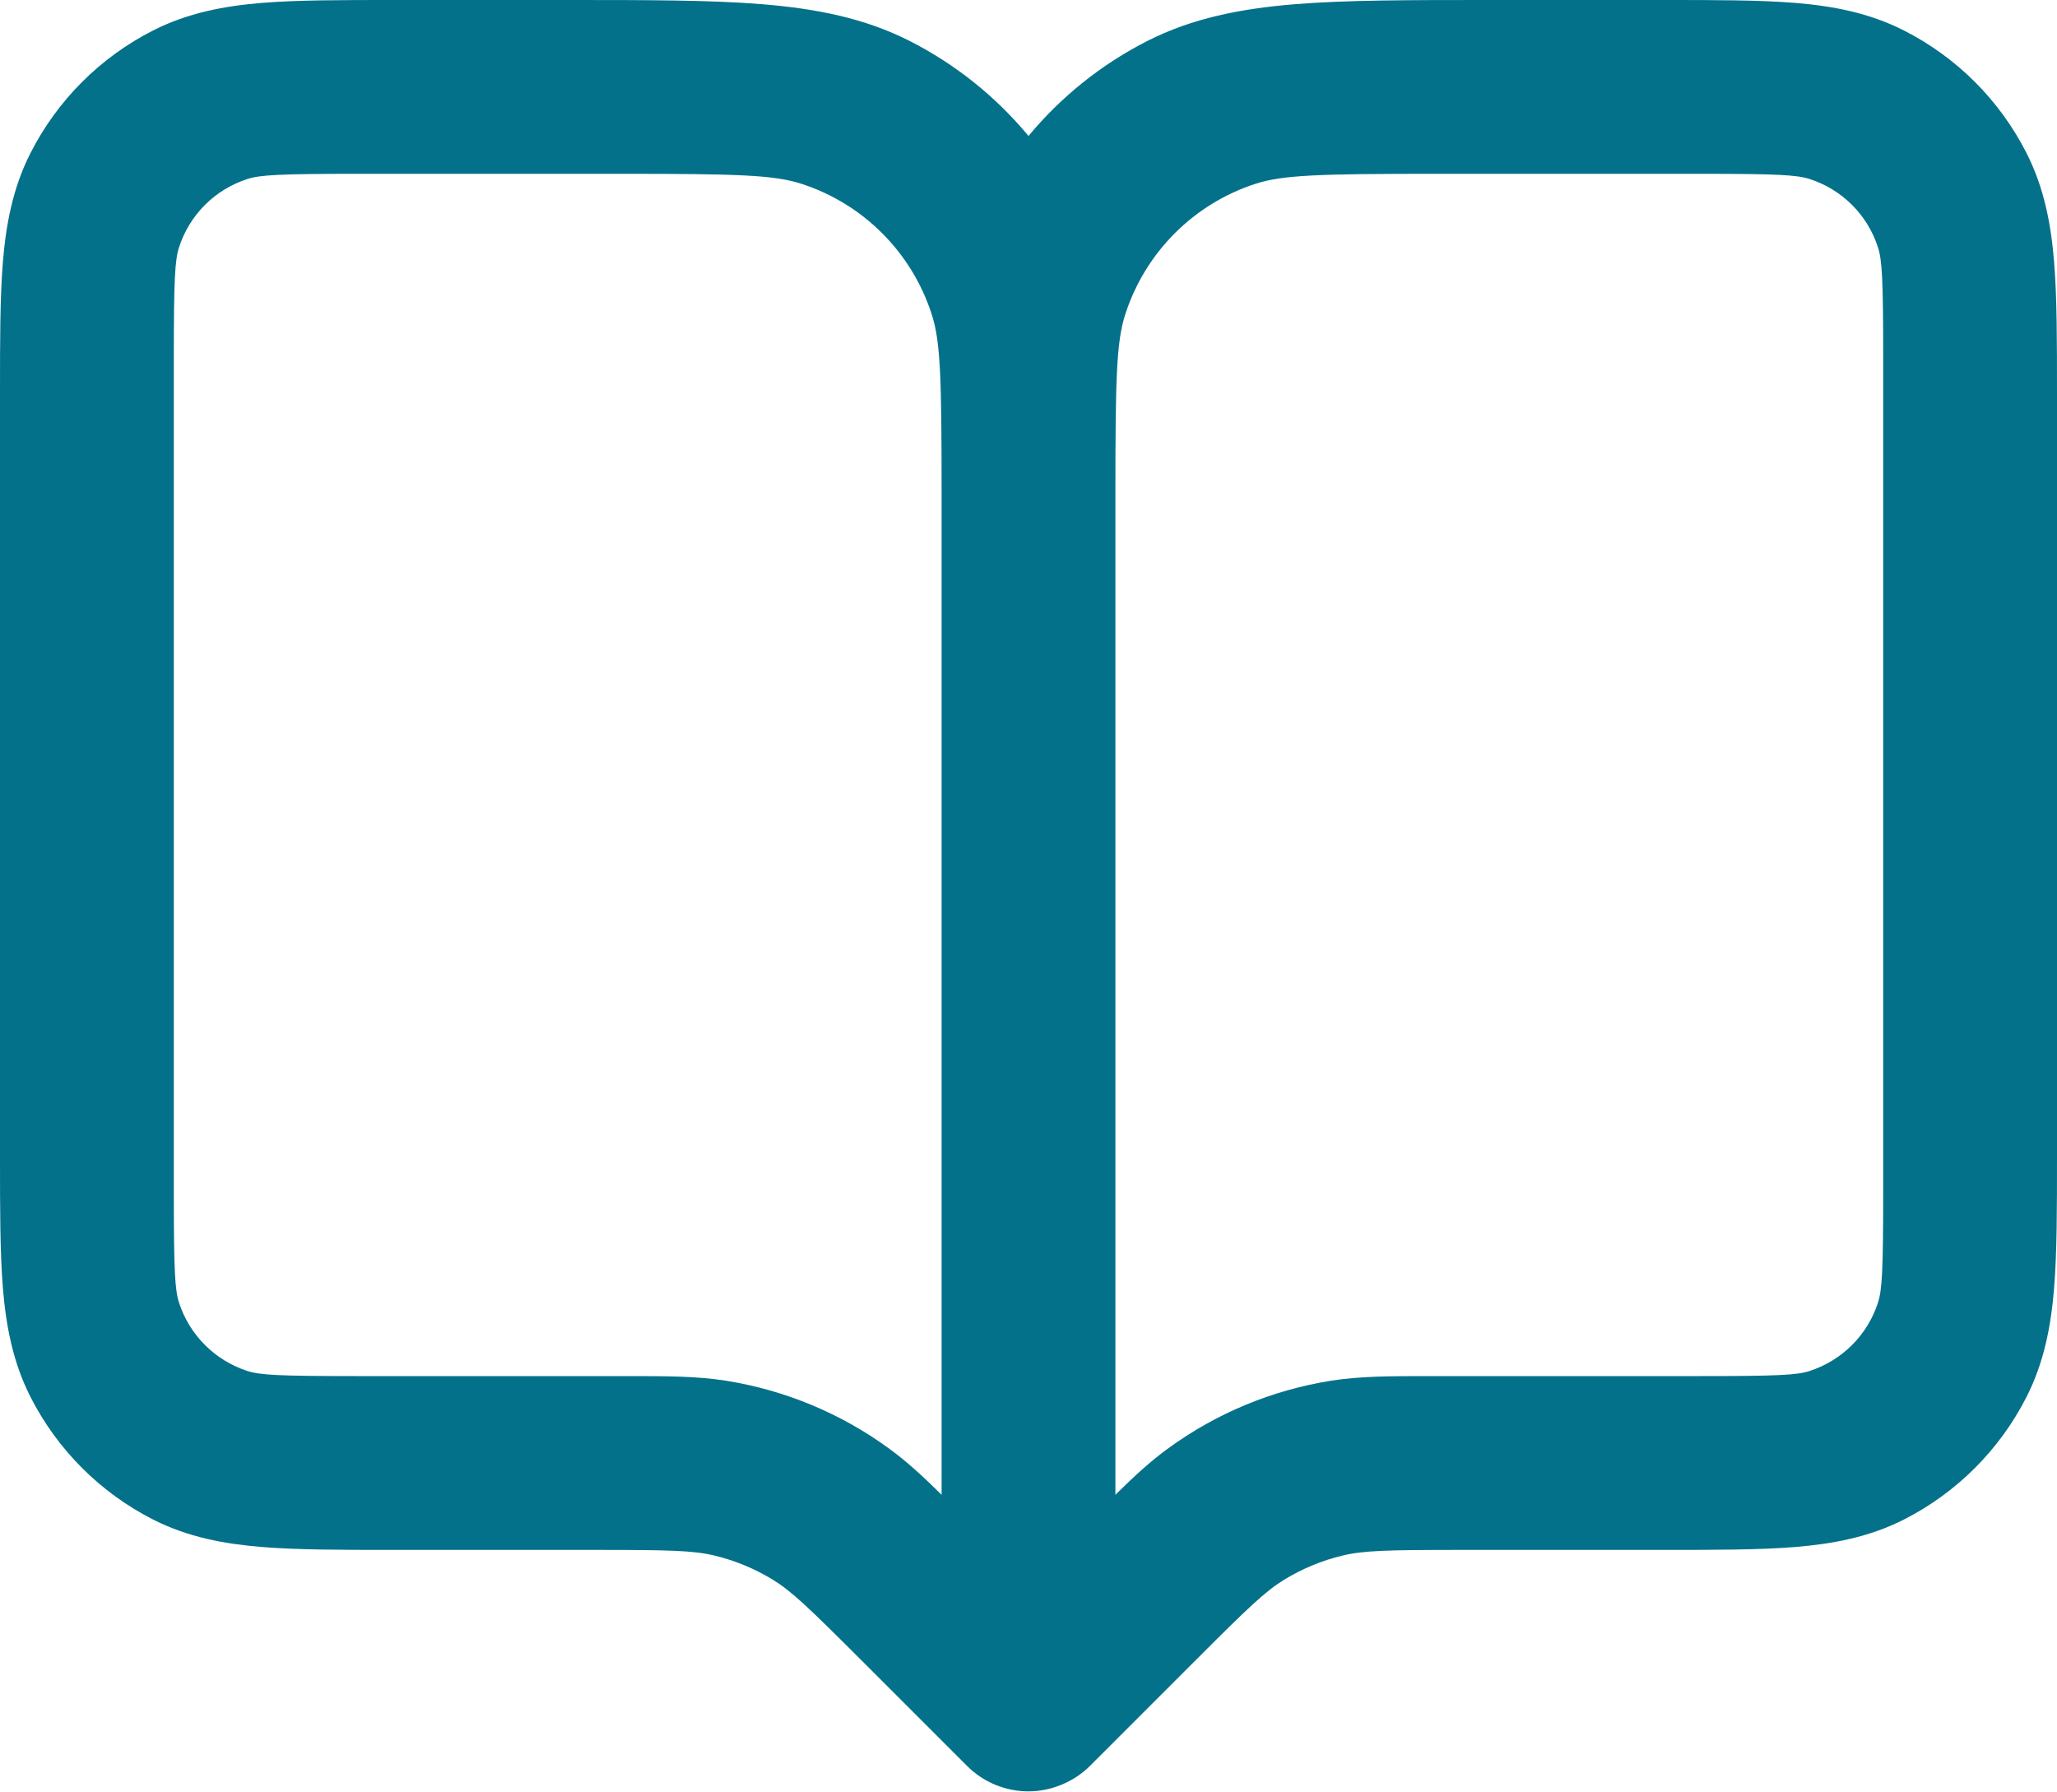
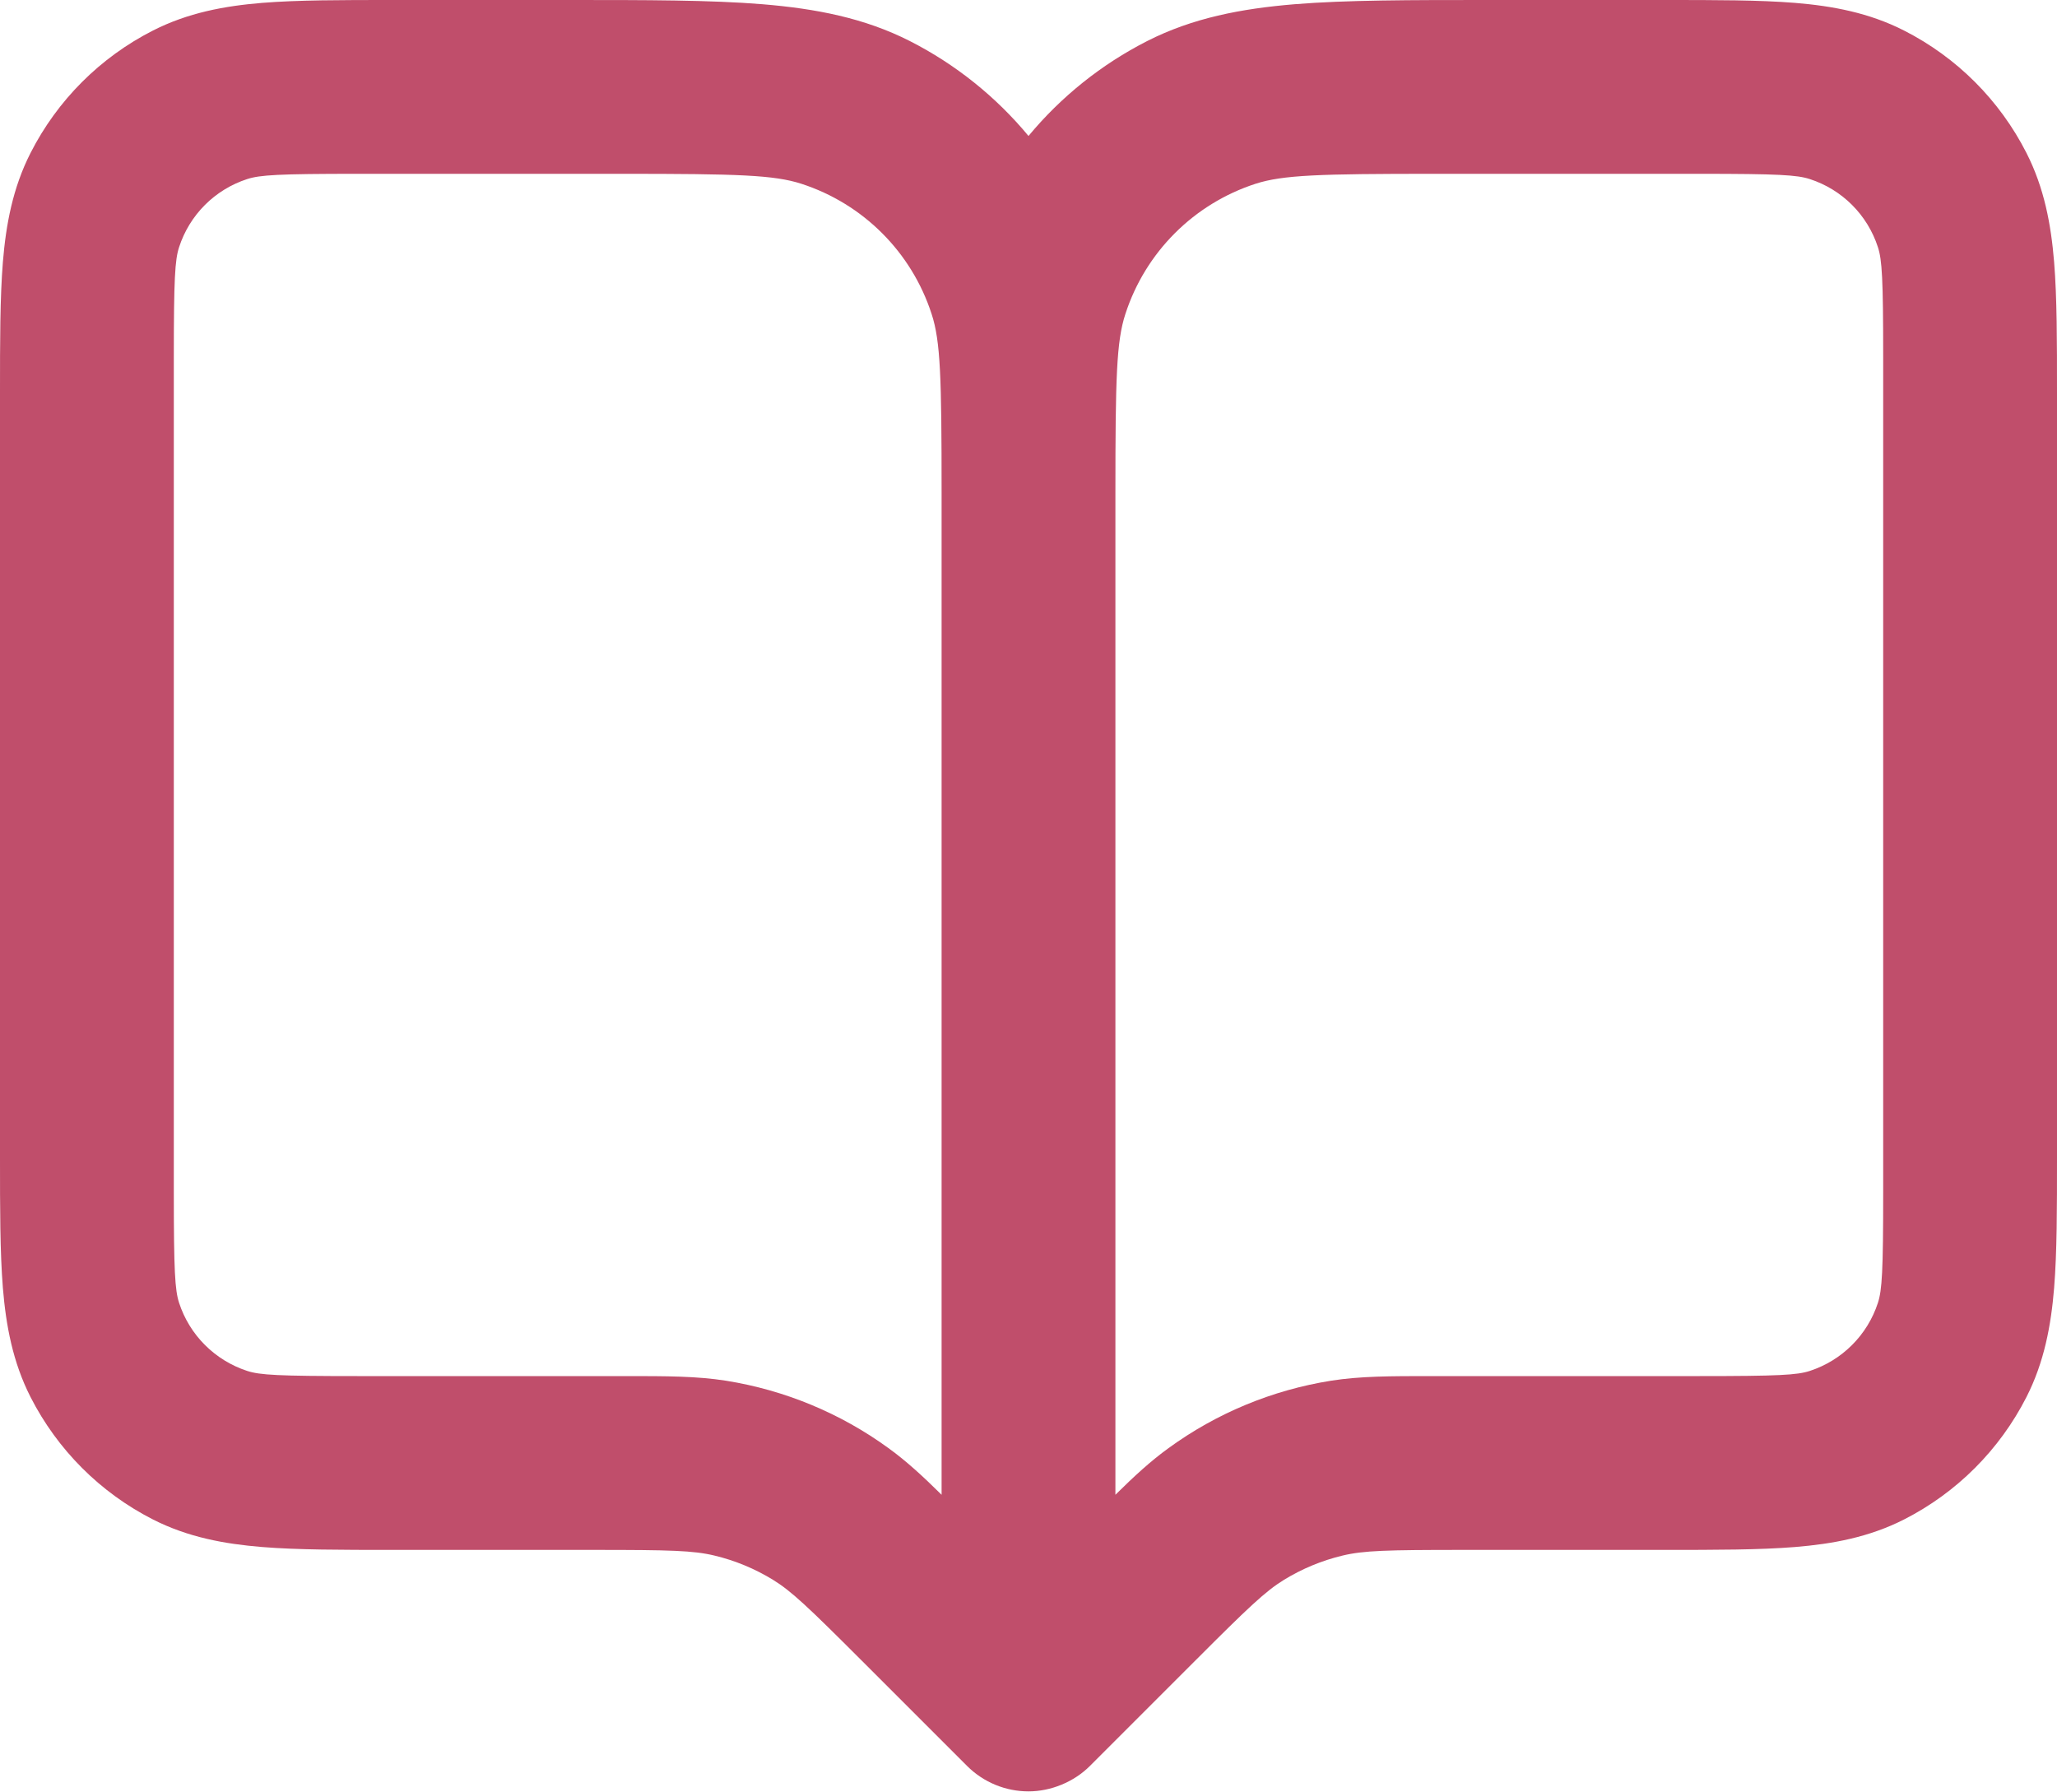
<svg xmlns="http://www.w3.org/2000/svg" preserveAspectRatio="none" overflow="visible" style="display: block;" width="20" height="17.418" viewBox="0 0 20 17.418" fill="none">
  <g id="Group">
-     <path id="Vector" fill-rule="evenodd" clip-rule="evenodd" d="M3.817 3.50574e-07C3.319 -9.0391e-06 2.895 -2.77648e-05 2.548 0.028C2.182 0.058 1.827 0.124 1.487 0.297C0.974 0.558 0.558 0.974 0.297 1.487C0.124 1.827 0.058 2.182 0.028 2.548C-2.58484e-05 2.895 -7.01243e-06 3.319 2.37724e-06 3.816V11.254C-7.01243e-06 11.751 -2.58484e-05 12.175 0.028 12.523C0.058 12.888 0.124 13.244 0.297 13.584C0.558 14.096 0.974 14.513 1.487 14.774C1.827 14.947 2.182 15.012 2.548 15.042C2.895 15.07 3.319 15.07 3.817 15.07H5.786C6.515 15.07 6.742 15.076 6.946 15.125C7.147 15.173 7.34 15.253 7.516 15.361C7.695 15.471 7.859 15.627 8.375 16.143L9.402 17.17C9.564 17.332 9.78 17.418 10 17.418C10.217 17.418 10.441 17.327 10.598 17.17L11.625 16.143C12.14 15.627 12.305 15.471 12.484 15.361C12.66 15.253 12.853 15.173 13.054 15.125C13.258 15.076 13.485 15.07 14.214 15.07H16.183C16.681 15.07 17.105 15.07 17.453 15.042C17.818 15.012 18.173 14.947 18.513 14.774C19.026 14.513 19.442 14.096 19.703 13.584C19.876 13.244 19.942 12.888 19.972 12.523C20 12.175 20 11.752 20 11.254V3.817C20 3.319 20 2.895 19.972 2.548C19.942 2.182 19.876 1.827 19.703 1.487C19.442 0.974 19.026 0.558 18.513 0.297C18.173 0.124 17.818 0.058 17.453 0.028C17.105 -2.77648e-05 16.681 -9.0391e-06 16.184 3.50574e-07H14.472C13.713 -9.0391e-06 13.092 -1.8469e-05 12.588 0.041C12.066 0.084 11.595 0.175 11.154 0.399C10.708 0.626 10.316 0.941 10 1.322C9.684 0.941 9.292 0.626 8.846 0.399C8.405 0.175 7.934 0.084 7.412 0.041C6.908 -1.8469e-05 6.287 -9.0391e-06 5.528 3.50574e-07H3.817ZM2.404 1.741C2.527 1.701 2.709 1.69 3.474 1.69H6.056C7.171 1.69 7.527 1.701 7.792 1.787C8.393 1.982 8.863 2.452 9.058 3.053C9.145 3.318 9.155 3.674 9.155 4.789V14.534C8.97 14.351 8.811 14.205 8.638 14.08C8.171 13.74 7.629 13.516 7.059 13.425C6.773 13.38 6.48 13.38 6.079 13.38H3.474C2.709 13.38 2.527 13.37 2.404 13.33C2.089 13.227 1.843 12.981 1.741 12.667C1.701 12.543 1.69 12.361 1.69 11.596V3.474C1.69 2.709 1.701 2.527 1.741 2.404C1.843 2.089 2.089 1.843 2.404 1.741ZM17.596 1.741C17.473 1.701 17.291 1.69 16.526 1.69H13.944C12.829 1.69 12.473 1.701 12.207 1.787C11.607 1.982 11.137 2.452 10.942 3.053C10.855 3.318 10.845 3.674 10.845 4.789V14.534C11.03 14.351 11.189 14.205 11.362 14.08C11.829 13.74 12.37 13.516 12.941 13.425C13.227 13.38 13.52 13.38 13.921 13.38H16.526C17.291 13.38 17.473 13.37 17.596 13.33C17.911 13.227 18.157 12.981 18.259 12.667C18.299 12.543 18.31 12.361 18.31 11.596V3.474C18.31 2.709 18.299 2.527 18.259 2.404C18.157 2.089 17.911 1.843 17.596 1.741Z" fill="#04718B" />
+     <path id="Vector" fill-rule="evenodd" clip-rule="evenodd" d="M3.817 3.50574e-07C3.319 -9.0391e-06 2.895 -2.77648e-05 2.548 0.028C2.182 0.058 1.827 0.124 1.487 0.297C0.974 0.558 0.558 0.974 0.297 1.487C0.124 1.827 0.058 2.182 0.028 2.548C-2.58484e-05 2.895 -7.01243e-06 3.319 2.37724e-06 3.816V11.254C-7.01243e-06 11.751 -2.58484e-05 12.175 0.028 12.523C0.058 12.888 0.124 13.244 0.297 13.584C0.558 14.096 0.974 14.513 1.487 14.774C1.827 14.947 2.182 15.012 2.548 15.042C2.895 15.07 3.319 15.07 3.817 15.07H5.786C6.515 15.07 6.742 15.076 6.946 15.125C7.147 15.173 7.34 15.253 7.516 15.361C7.695 15.471 7.859 15.627 8.375 16.143L9.402 17.17C9.564 17.332 9.78 17.418 10 17.418C10.217 17.418 10.441 17.327 10.598 17.17L11.625 16.143C12.14 15.627 12.305 15.471 12.484 15.361C12.66 15.253 12.853 15.173 13.054 15.125C13.258 15.076 13.485 15.07 14.214 15.07H16.183C16.681 15.07 17.105 15.07 17.453 15.042C17.818 15.012 18.173 14.947 18.513 14.774C19.026 14.513 19.442 14.096 19.703 13.584C19.876 13.244 19.942 12.888 19.972 12.523C20 12.175 20 11.752 20 11.254V3.817C20 3.319 20 2.895 19.972 2.548C19.942 2.182 19.876 1.827 19.703 1.487C19.442 0.974 19.026 0.558 18.513 0.297C18.173 0.124 17.818 0.058 17.453 0.028C17.105 -2.77648e-05 16.681 -9.0391e-06 16.184 3.50574e-07H14.472C13.713 -9.0391e-06 13.092 -1.8469e-05 12.588 0.041C12.066 0.084 11.595 0.175 11.154 0.399C10.708 0.626 10.316 0.941 10 1.322C9.684 0.941 9.292 0.626 8.846 0.399C8.405 0.175 7.934 0.084 7.412 0.041C6.908 -1.8469e-05 6.287 -9.0391e-06 5.528 3.50574e-07H3.817ZM2.404 1.741C2.527 1.701 2.709 1.69 3.474 1.69H6.056C7.171 1.69 7.527 1.701 7.792 1.787C8.393 1.982 8.863 2.452 9.058 3.053C9.145 3.318 9.155 3.674 9.155 4.789V14.534C8.97 14.351 8.811 14.205 8.638 14.08C8.171 13.74 7.629 13.516 7.059 13.425C6.773 13.38 6.48 13.38 6.079 13.38H3.474C2.709 13.38 2.527 13.37 2.404 13.33C2.089 13.227 1.843 12.981 1.741 12.667C1.701 12.543 1.69 12.361 1.69 11.596V3.474C1.69 2.709 1.701 2.527 1.741 2.404C1.843 2.089 2.089 1.843 2.404 1.741ZM17.596 1.741C17.473 1.701 17.291 1.69 16.526 1.69H13.944C12.829 1.69 12.473 1.701 12.207 1.787C11.607 1.982 11.137 2.452 10.942 3.053C10.855 3.318 10.845 3.674 10.845 4.789V14.534C11.03 14.351 11.189 14.205 11.362 14.08C11.829 13.74 12.37 13.516 12.941 13.425C13.227 13.38 13.52 13.38 13.921 13.38H16.526C17.291 13.38 17.473 13.37 17.596 13.33C17.911 13.227 18.157 12.981 18.259 12.667C18.299 12.543 18.31 12.361 18.31 11.596V3.474C18.31 2.709 18.299 2.527 18.259 2.404C18.157 2.089 17.911 1.843 17.596 1.741Z" fill="#C04E6B" />
  </g>
</svg>
